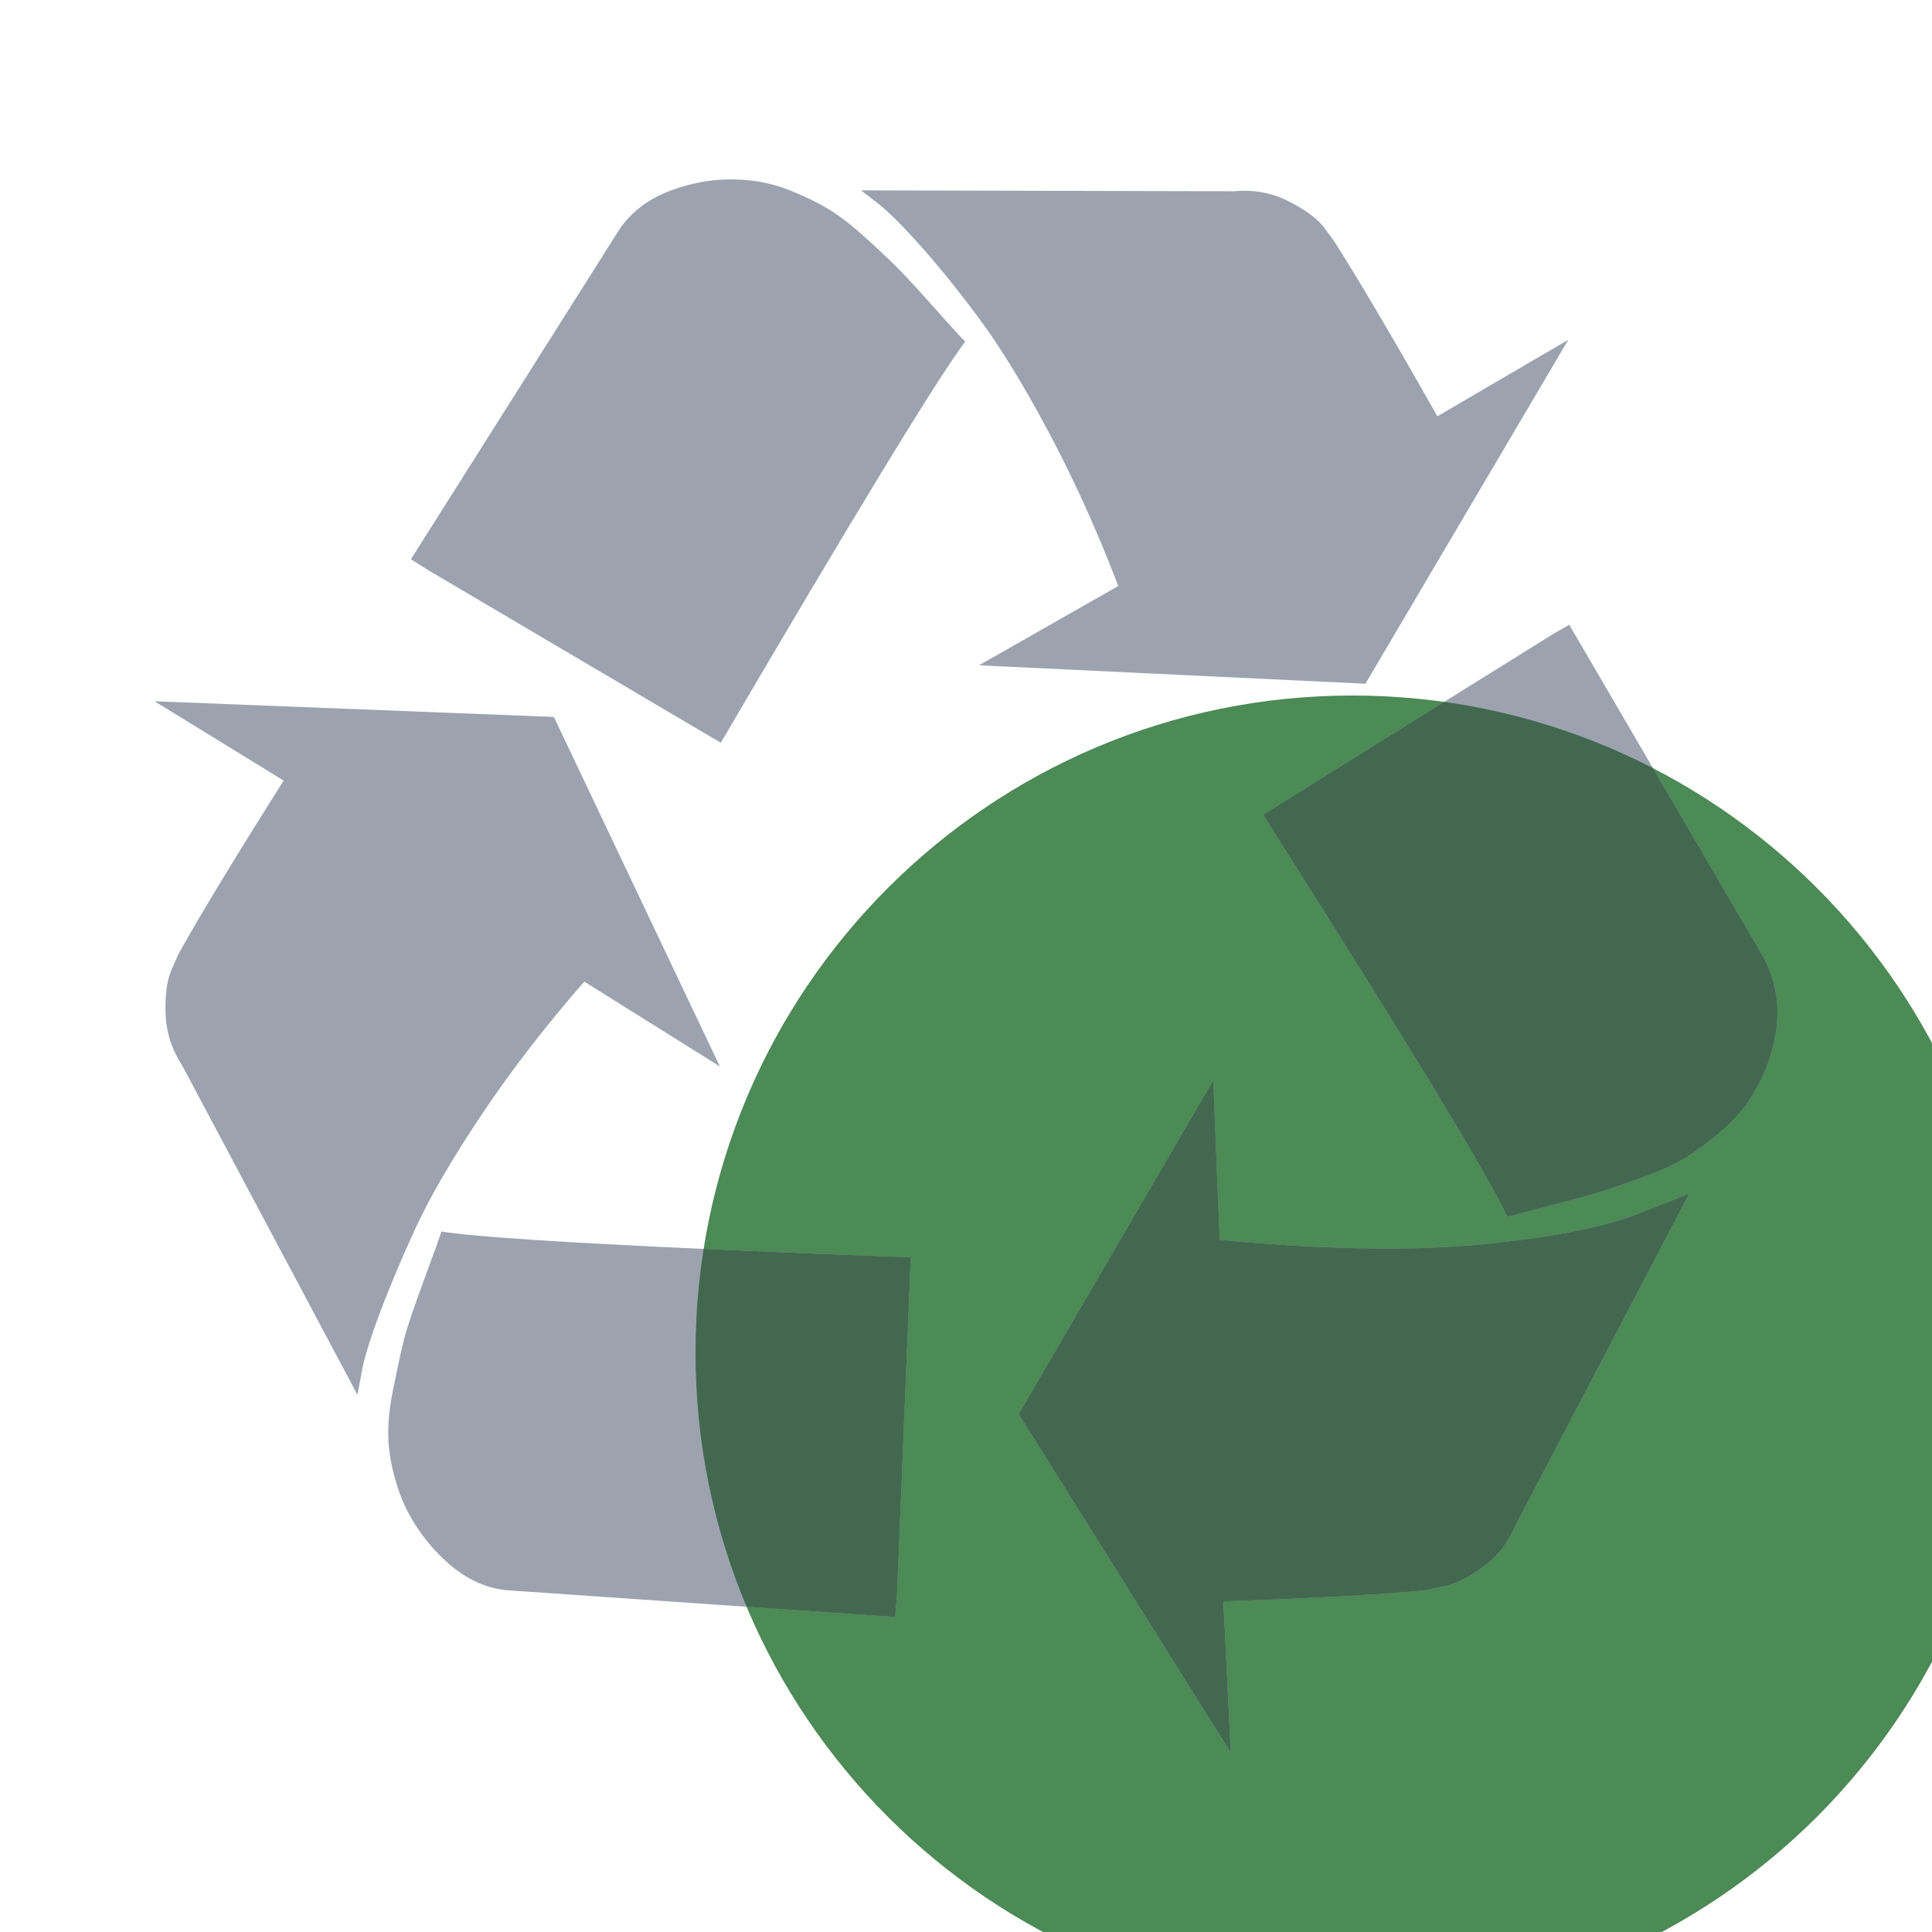
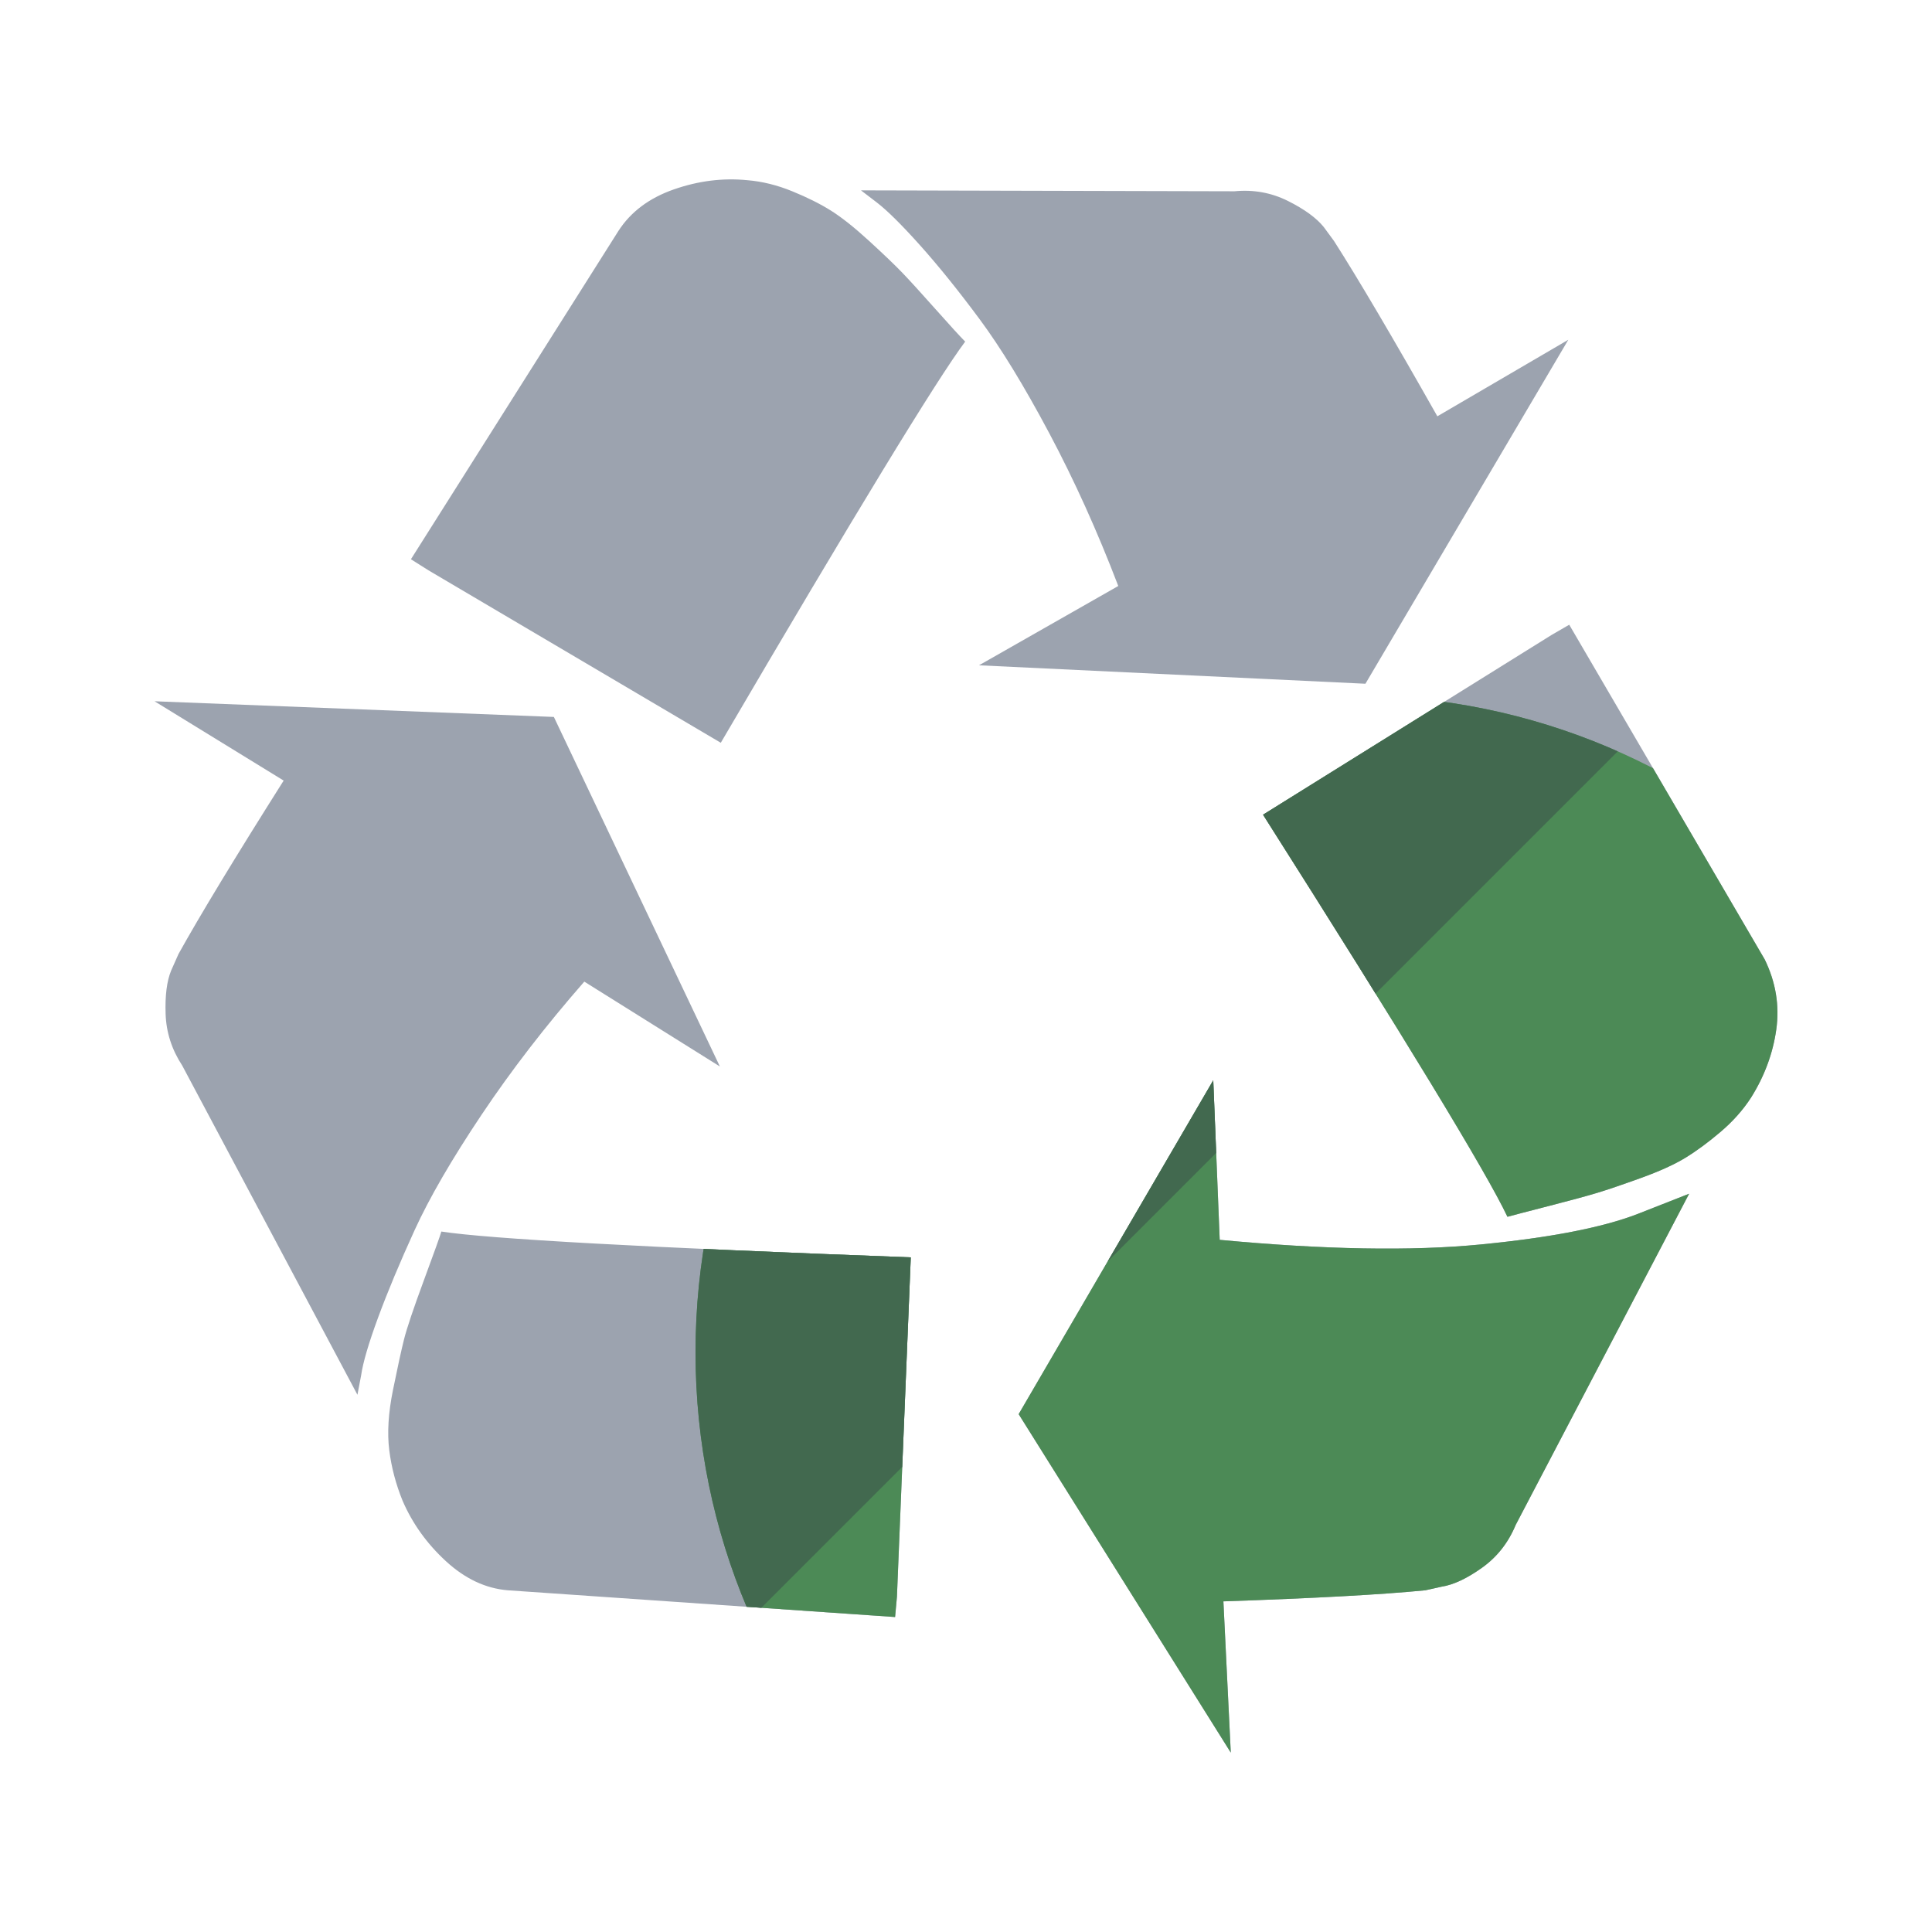
<svg xmlns="http://www.w3.org/2000/svg" width="50" height="50" viewBox="0 0 50 50">
  <defs>
-     <clipPath id="afenda-accent-b4562af897">
+     <clipPath id="afenda-accent-eefdd87d4e-accent">
      <circle cx="35" cy="35" r="17" />
    </clipPath>
+     <clipPath id="afenda-accent-eefdd87d4e-band">
+       <polygon points="87.225,-25.912 -25.912,87.225 -34.397,78.74 78.74,-34.397" />
+     </clipPath>
  </defs>
-   <circle cx="35" cy="35" r="17" fill="#4C8A56" />
  <path d="M836 367 821 -1 819 -23 399 6Q363 9 332.0 37.5Q301 66 285 103Q274 130 270.5 158.0Q267 186 274.5 223.0Q282 260 286.5 278.0Q291 296 308.0 342.0Q325 388 327 395Q405 383 836 367ZM449 953 629 574 482 666Q419 594 370.5 521.5Q322 449 298.0 396.5Q274 344 258.5 302.0Q243 260 240 239L236 218L46 575Q29 601 28.0 631.0Q27 661 34 678L42 696Q77 759 156 884L16 970ZM1680 436 1492 77Q1480 48 1455.5 30.5Q1431 13 1412 10L1394 6Q1323 -1 1175 -6L1183 -170L953 197L1164 559L1171 386Q1341 370 1454.0 381.0Q1567 392 1624 414ZM895 1360Q848 1297 630 925L313 1112L294 1124L519 1480Q539 1511 579.0 1525.0Q619 1539 659 1535Q683 1533 707.5 1523.0Q732 1513 749.5 1502.0Q767 1491 791.0 1469.0Q815 1447 827.0 1434.5Q839 1422 863.0 1395.0Q887 1368 895 1360ZM1550 1053 1762 690Q1780 653 1774.5 614.0Q1769 575 1747 540Q1734 520 1714.0 503.0Q1694 486 1676.0 475.0Q1658 464 1627.5 453.0Q1597 442 1580.5 437.0Q1564 432 1529.0 423.0Q1494 414 1483 411Q1449 483 1218 847L1531 1042ZM1407 1279 1549 1362 1329 989 910 1009 1061 1095Q1027 1184 986.0 1261.0Q945 1338 910.5 1384.5Q876 1431 846.0 1464.5Q816 1498 799 1511L782 1524L1187 1523Q1218 1526 1245.0 1512.5Q1272 1499 1284 1484L1295 1469Q1334 1408 1407 1279Z" fill="#9CA3AF" transform="translate(25 25) scale(0.023867 -0.023867) translate(-895.89 -682.94)" />
-   <g clip-path="url(#afenda-accent-b4562af897)">
-     <path d="M836 367 821 -1 819 -23 399 6Q363 9 332.0 37.5Q301 66 285 103Q274 130 270.5 158.0Q267 186 274.5 223.0Q282 260 286.5 278.0Q291 296 308.0 342.0Q325 388 327 395Q405 383 836 367ZM449 953 629 574 482 666Q419 594 370.5 521.5Q322 449 298.0 396.5Q274 344 258.5 302.0Q243 260 240 239L236 218L46 575Q29 601 28.0 631.0Q27 661 34 678L42 696Q77 759 156 884L16 970ZM1680 436 1492 77Q1480 48 1455.5 30.5Q1431 13 1412 10L1394 6Q1323 -1 1175 -6L1183 -170L953 197L1164 559L1171 386Q1341 370 1454.0 381.0Q1567 392 1624 414ZM895 1360Q848 1297 630 925L313 1112L294 1124L519 1480Q539 1511 579.0 1525.0Q619 1539 659 1535Q683 1533 707.5 1523.0Q732 1513 749.5 1502.0Q767 1491 791.0 1469.0Q815 1447 827.0 1434.5Q839 1422 863.0 1395.0Q887 1368 895 1360ZM1550 1053 1762 690Q1780 653 1774.5 614.0Q1769 575 1747 540Q1734 520 1714.0 503.0Q1694 486 1676.0 475.0Q1658 464 1627.5 453.0Q1597 442 1580.5 437.0Q1564 432 1529.0 423.0Q1494 414 1483 411Q1449 483 1218 847L1531 1042ZM1407 1279 1549 1362 1329 989 910 1009 1061 1095Q1027 1184 986.0 1261.0Q945 1338 910.5 1384.5Q876 1431 846.0 1464.5Q816 1498 799 1511L782 1524L1187 1523Q1218 1526 1245.0 1512.5Q1272 1499 1284 1484L1295 1469Q1334 1408 1407 1279Z" fill="#42694F" transform="translate(25 25) scale(0.023867 -0.023867) translate(-895.89 -682.94)" />
+   <g clip-path="url(#afenda-accent-eefdd87d4e-accent)">
+     <path d="M836 367 821 -1 819 -23 399 6Q363 9 332.0 37.5Q301 66 285 103Q274 130 270.5 158.0Q267 186 274.5 223.0Q282 260 286.5 278.0Q291 296 308.0 342.0Q325 388 327 395Q405 383 836 367ZM449 953 629 574 482 666Q419 594 370.5 521.5Q322 449 298.0 396.5Q274 344 258.5 302.0Q243 260 240 239L236 218L46 575Q29 601 28.0 631.0Q27 661 34 678L42 696Q77 759 156 884L16 970ZM1680 436 1492 77Q1480 48 1455.5 30.5Q1431 13 1412 10L1394 6Q1323 -1 1175 -6L1183 -170L953 197L1164 559L1171 386Q1341 370 1454.0 381.0Q1567 392 1624 414ZM895 1360Q848 1297 630 925L313 1112L294 1124L519 1480Q539 1511 579.0 1525.0Q619 1539 659 1535Q683 1533 707.5 1523.0Q732 1513 749.5 1502.0Q767 1491 791.0 1469.0Q815 1447 827.0 1434.5Q839 1422 863.0 1395.0Q887 1368 895 1360ZM1550 1053 1762 690Q1780 653 1774.5 614.0Q1769 575 1747 540Q1734 520 1714.0 503.0Q1694 486 1676.0 475.0Q1658 464 1627.5 453.0Q1597 442 1580.5 437.0Q1564 432 1529.0 423.0Q1494 414 1483 411Q1449 483 1218 847L1531 1042ZM1407 1279 1549 1362 1329 989 910 1009 1061 1095Q1027 1184 986.0 1261.0Q945 1338 910.5 1384.5Q876 1431 846.0 1464.5Q816 1498 799 1511L782 1524L1187 1523Q1218 1526 1245.0 1512.5Q1272 1499 1284 1484L1295 1469Q1334 1408 1407 1279Z" fill="#4C8A56" transform="translate(25 25) scale(0.023867 -0.023867) translate(-895.89 -682.94)" />
+   </g>
+   <g clip-path="url(#afenda-accent-eefdd87d4e-accent)">
+     <g clip-path="url(#afenda-accent-eefdd87d4e-band)">
+       <path d="M836 367 821 -1 819 -23 399 6Q363 9 332.0 37.5Q301 66 285 103Q274 130 270.5 158.0Q267 186 274.5 223.0Q282 260 286.5 278.0Q291 296 308.0 342.0Q325 388 327 395Q405 383 836 367ZM449 953 629 574 482 666Q419 594 370.5 521.5Q322 449 298.0 396.5Q274 344 258.5 302.0Q243 260 240 239L236 218L46 575Q29 601 28.0 631.0Q27 661 34 678L42 696Q77 759 156 884L16 970ZM1680 436 1492 77Q1480 48 1455.5 30.5Q1431 13 1412 10L1394 6Q1323 -1 1175 -6L1183 -170L953 197L1164 559L1171 386Q1341 370 1454.0 381.0Q1567 392 1624 414ZM895 1360Q848 1297 630 925L313 1112L294 1124L519 1480Q539 1511 579.0 1525.0Q619 1539 659 1535Q683 1533 707.5 1523.0Q732 1513 749.5 1502.0Q767 1491 791.0 1469.0Q815 1447 827.0 1434.5Q839 1422 863.0 1395.0Q887 1368 895 1360ZM1550 1053 1762 690Q1780 653 1774.5 614.0Q1769 575 1747 540Q1734 520 1714.0 503.0Q1694 486 1676.0 475.0Q1658 464 1627.5 453.0Q1597 442 1580.5 437.0Q1564 432 1529.0 423.0Q1494 414 1483 411Q1449 483 1218 847L1531 1042ZM1407 1279 1549 1362 1329 989 910 1009 1061 1095Q1027 1184 986.0 1261.0Q945 1338 910.5 1384.5Q876 1431 846.0 1464.5Q816 1498 799 1511L782 1524L1187 1523Q1218 1526 1245.0 1512.5Q1272 1499 1284 1484L1295 1469Q1334 1408 1407 1279Z" fill="#42694F" transform="translate(25 25) scale(0.023867 -0.023867) translate(-895.89 -682.94)" />
+     </g>
  </g>
</svg>
